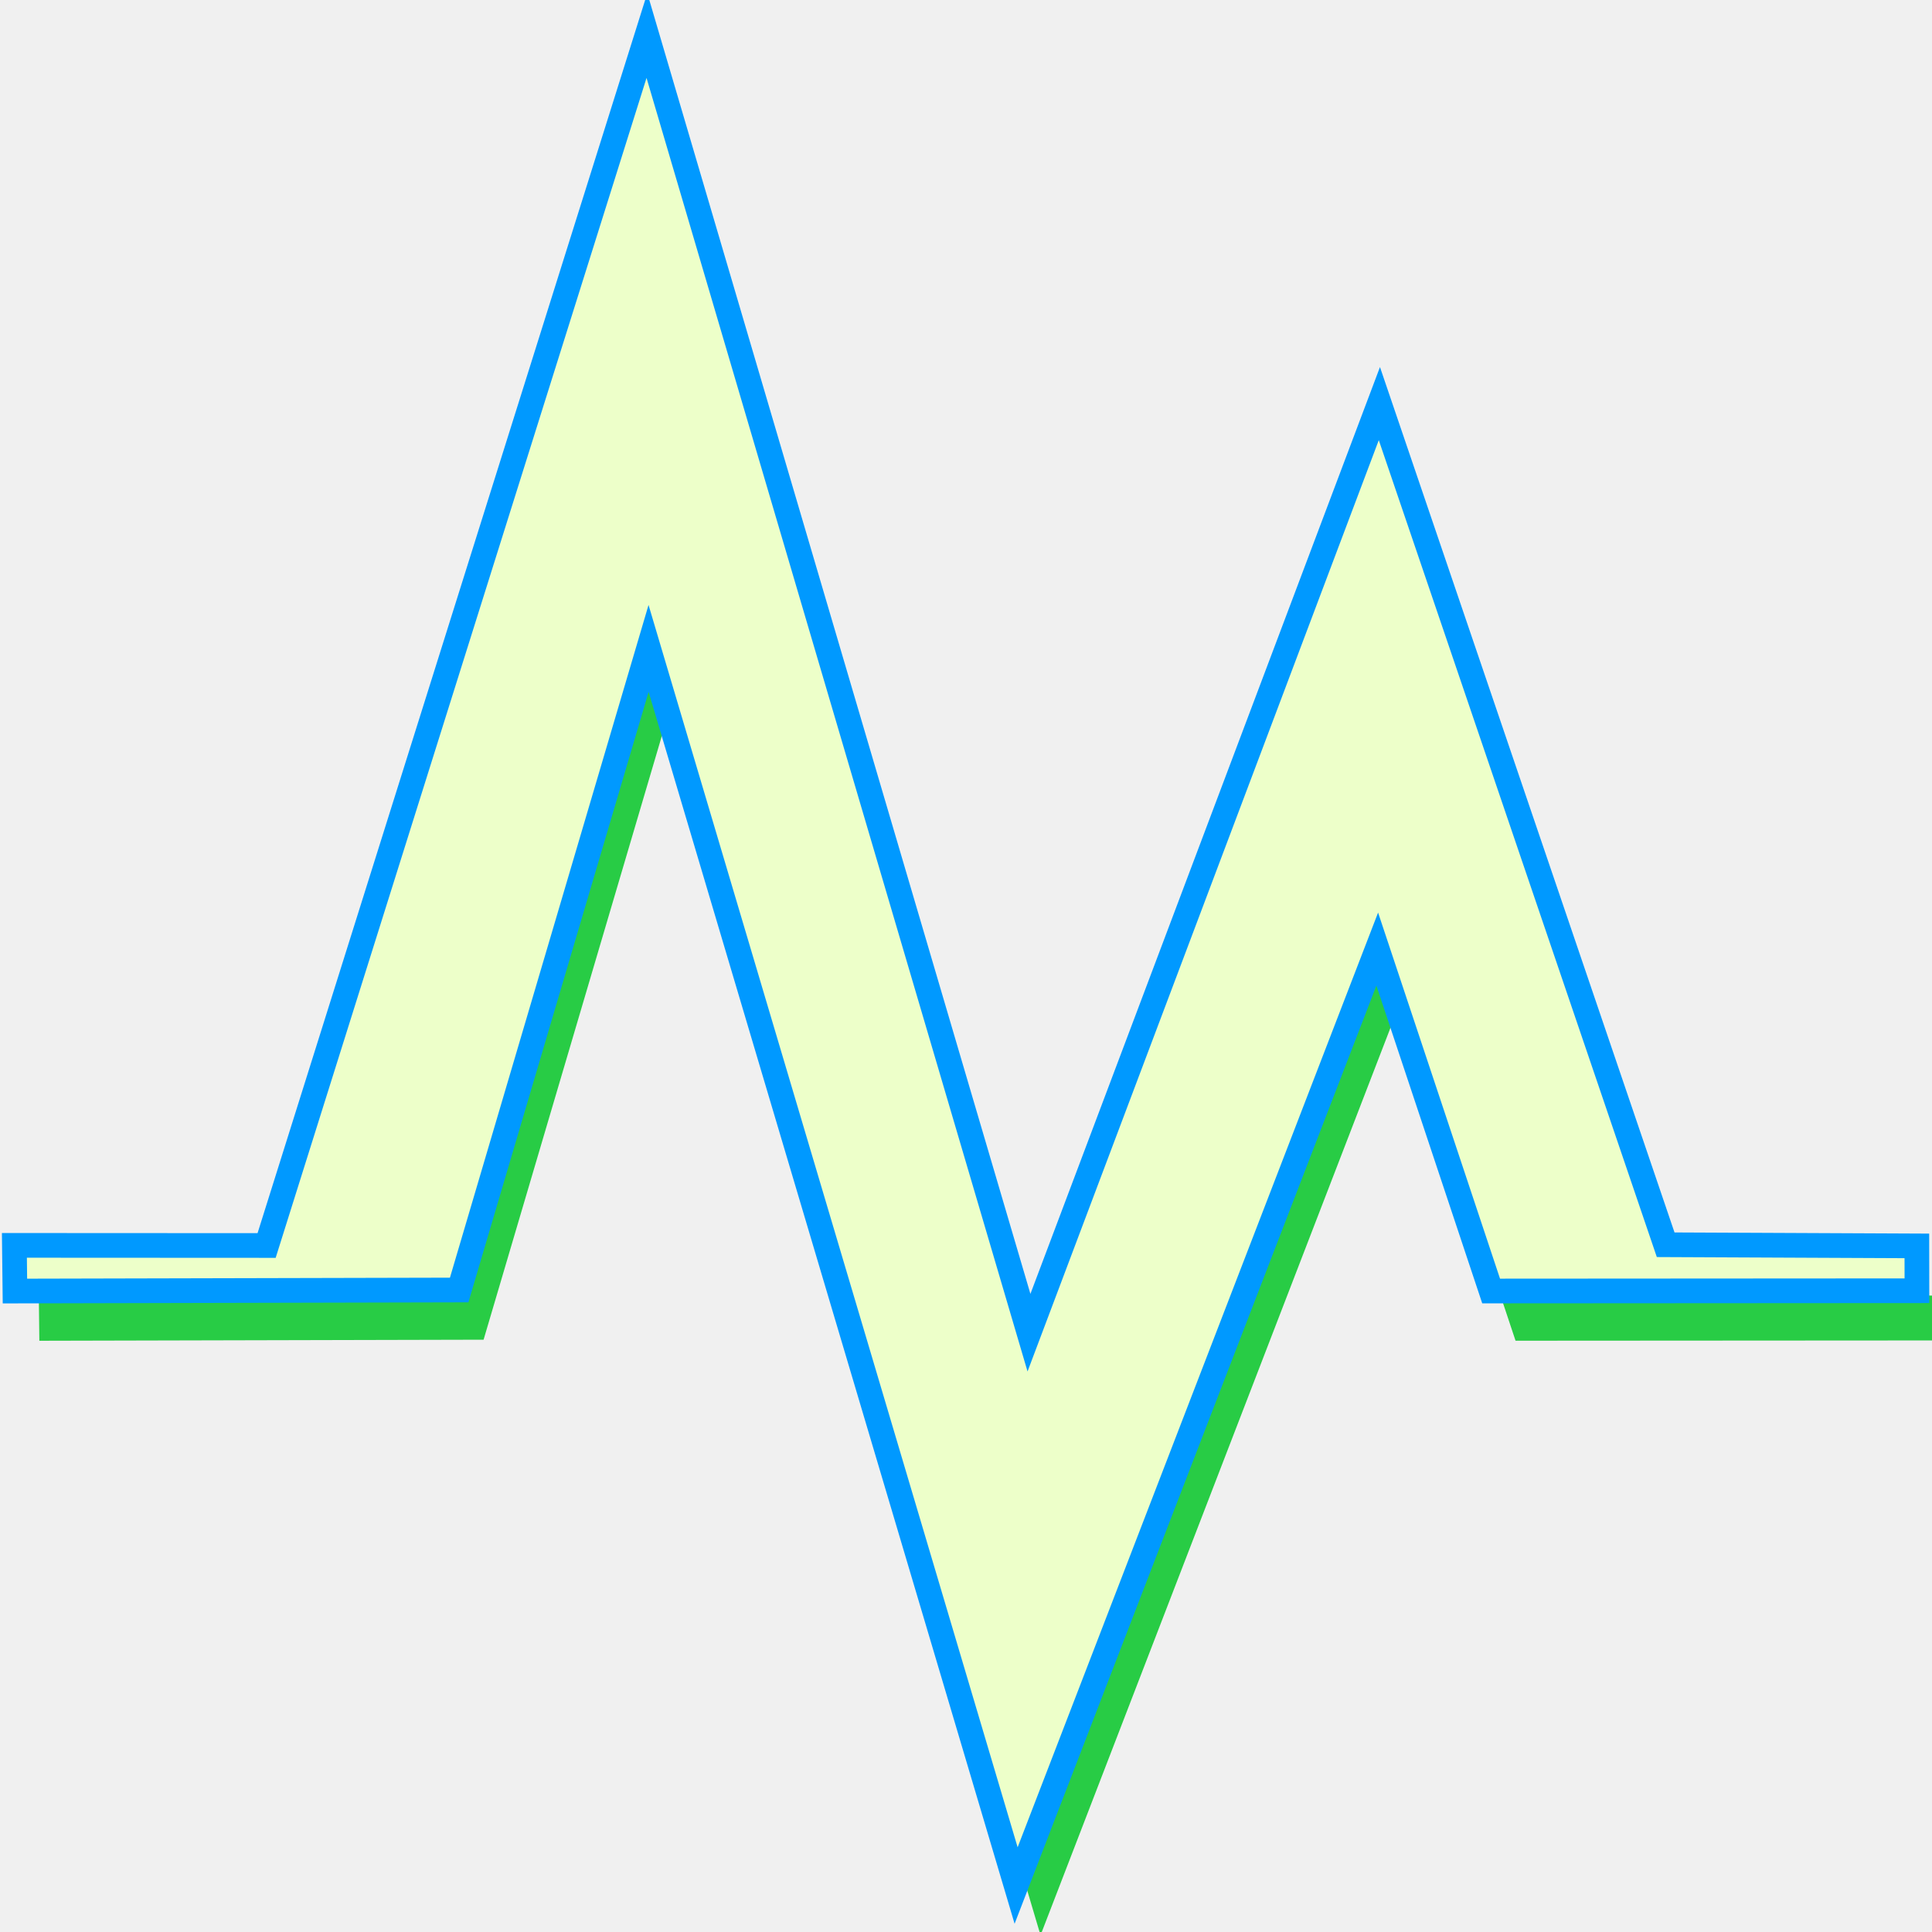
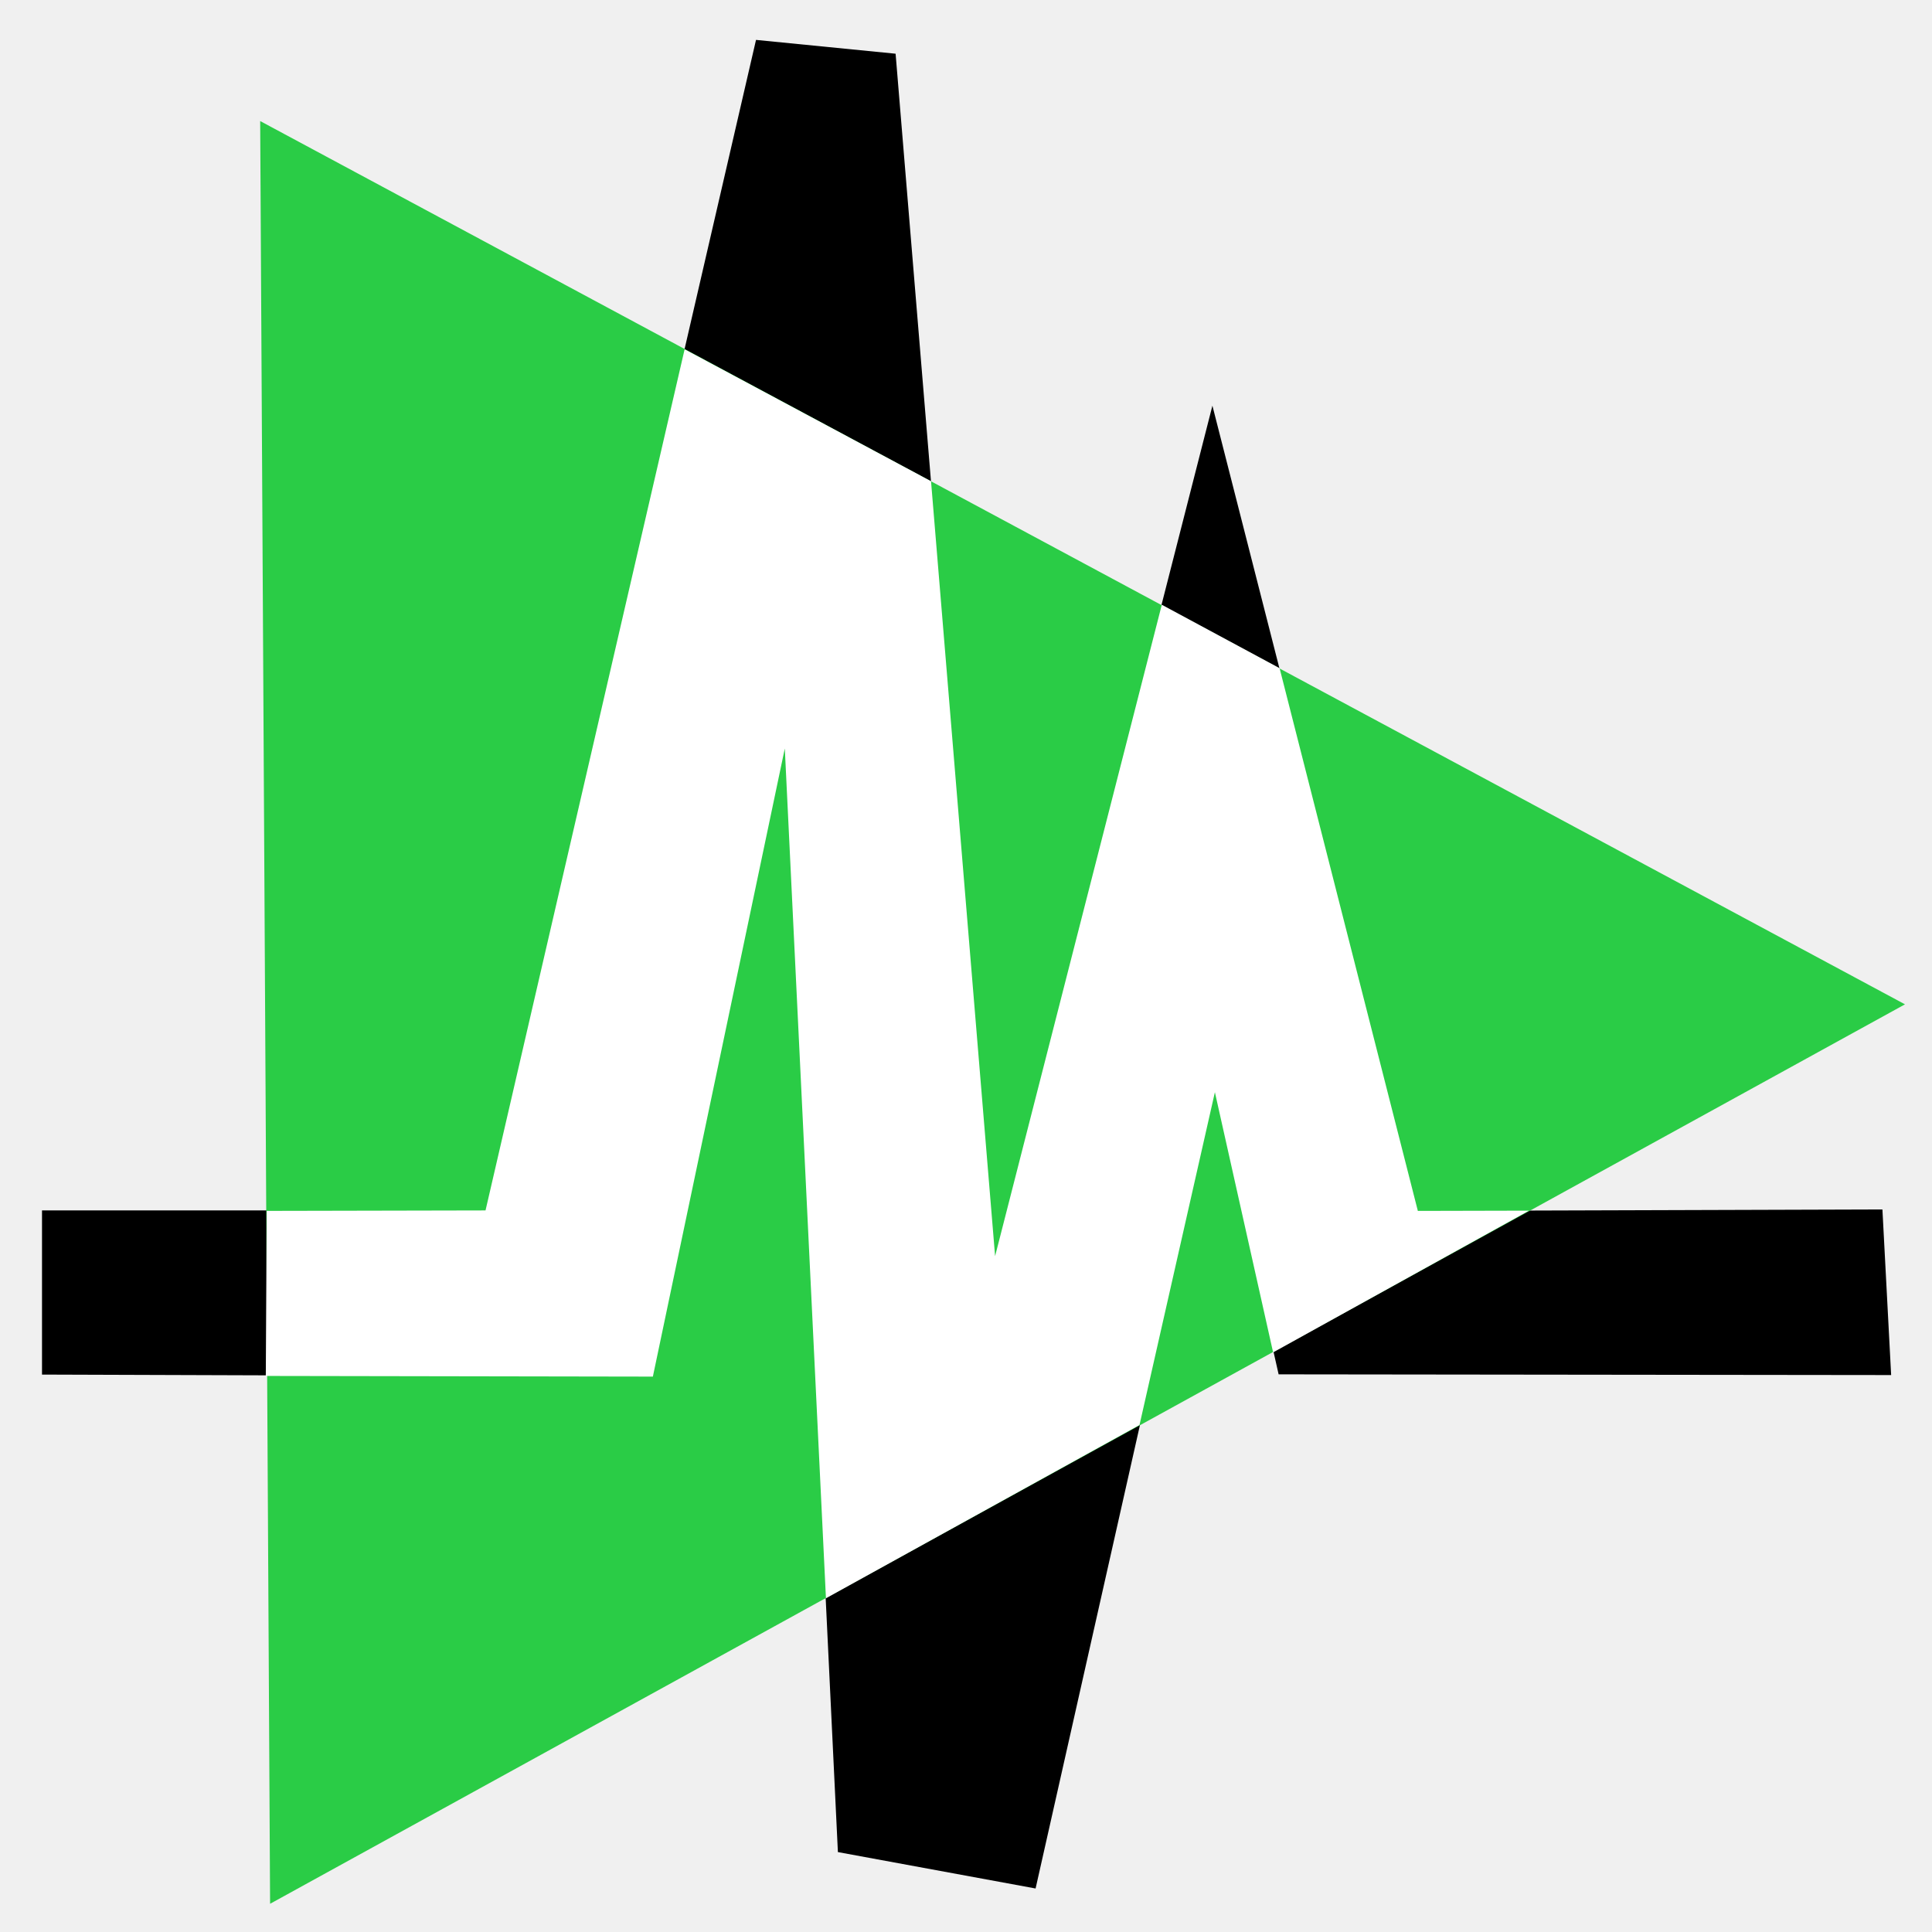
- <svg xmlns="http://www.w3.org/2000/svg" width="210mm" height="210mm" viewBox="0 0 210 210" version="1.1" id="svg8">
-   <defs id="defs2" />
-   <g id="layer1">
-     <path style="fill:#28cc45;fill-opacity:1;stroke:none;stroke-width:3.969;stroke-linecap:butt;stroke-linejoin:round;stroke-miterlimit:4;stroke-dasharray:none;stroke-opacity:1" d="m 4.276,145.734 -0.058,-4.965 27.414,0.014 L 72.971,9.268 114.499,150.26 152.586,49.273 183.705,140.702 l 27.303,0.124 0.008,4.874 -46.283,0.029 L 152.354,108.564 113.101,210.35 73.152,75.882 52.564,145.62 Z" id="path871-9" />
-     <path style="fill:#edffc9;fill-opacity:1;stroke:#0099ff;stroke-width:2.683;stroke-linecap:butt;stroke-linejoin:miter;stroke-miterlimit:4;stroke-dasharray:none;stroke-opacity:1" d="m 1.623,140.331 -0.058,-4.965 27.414,0.014 L 70.317,3.865 111.845,144.857 149.932,43.87 l 31.119,91.429 27.303,0.124 0.008,4.874 -46.283,0.029 -12.379,-37.165 -39.253,101.787 -39.949,-134.468 -20.588,69.737 z" id="path871" />
-   </g>
+ <svg xmlns="http://www.w3.org/2000/svg" t="1615942029547" class="icon" viewBox="0 0 5120 5120" version="1.1" p-id="1640" width="1000" height="1000" id="svg865">
+   <defs id="defs861">
+     <style type="text/css" id="style859" />
+   </defs>
+   <path d="M 4988.619,3205.211 3757.46,3209.018 3213.018,1075.06 2637.11,3328.91 2373.425,142.346 2003.522,105.726 1286.698,3207.756 H 111.325 v 435.029 l 1618.843,5.385 349.641,-1664.628 140.707,2924.67 523.908,96.486 475.166,-2110.203 168.882,747.659 1623.247,1.904 z" p-id="1641" id="path863" style="stroke-width:5.878" />
+   <path style="opacity:0.99;fill:#28cc45;stroke-width:76.8;stroke-linejoin:round" id="path1440" transform="matrix(6.288145,0,0,5.920117,-245.408,-251.6922)" d="M 841.875,492.099 497.365,693.414 152.855,894.73 150.766,495.717 148.677,96.705 495.276,294.402 Z" />
+   <path d="m 4052.029,3208.329 -294.569,0.689 L 3391.041,1770.782 3078.873,1602.662 2637.11,3328.91 2467.315,1275.276 1814.322,925.598 1286.698,3207.756 l -579.879,1.206 -2.426,437.442 1025.775,1.766 349.641,-1664.628 109.026,2252.066 830.984,-459.21 199.77,-881.904 154.303,689.472 z" p-id="1641" id="path863-8" style="fill:#ffffff;fill-opacity:1;stroke-width:5.878" />
</svg>
